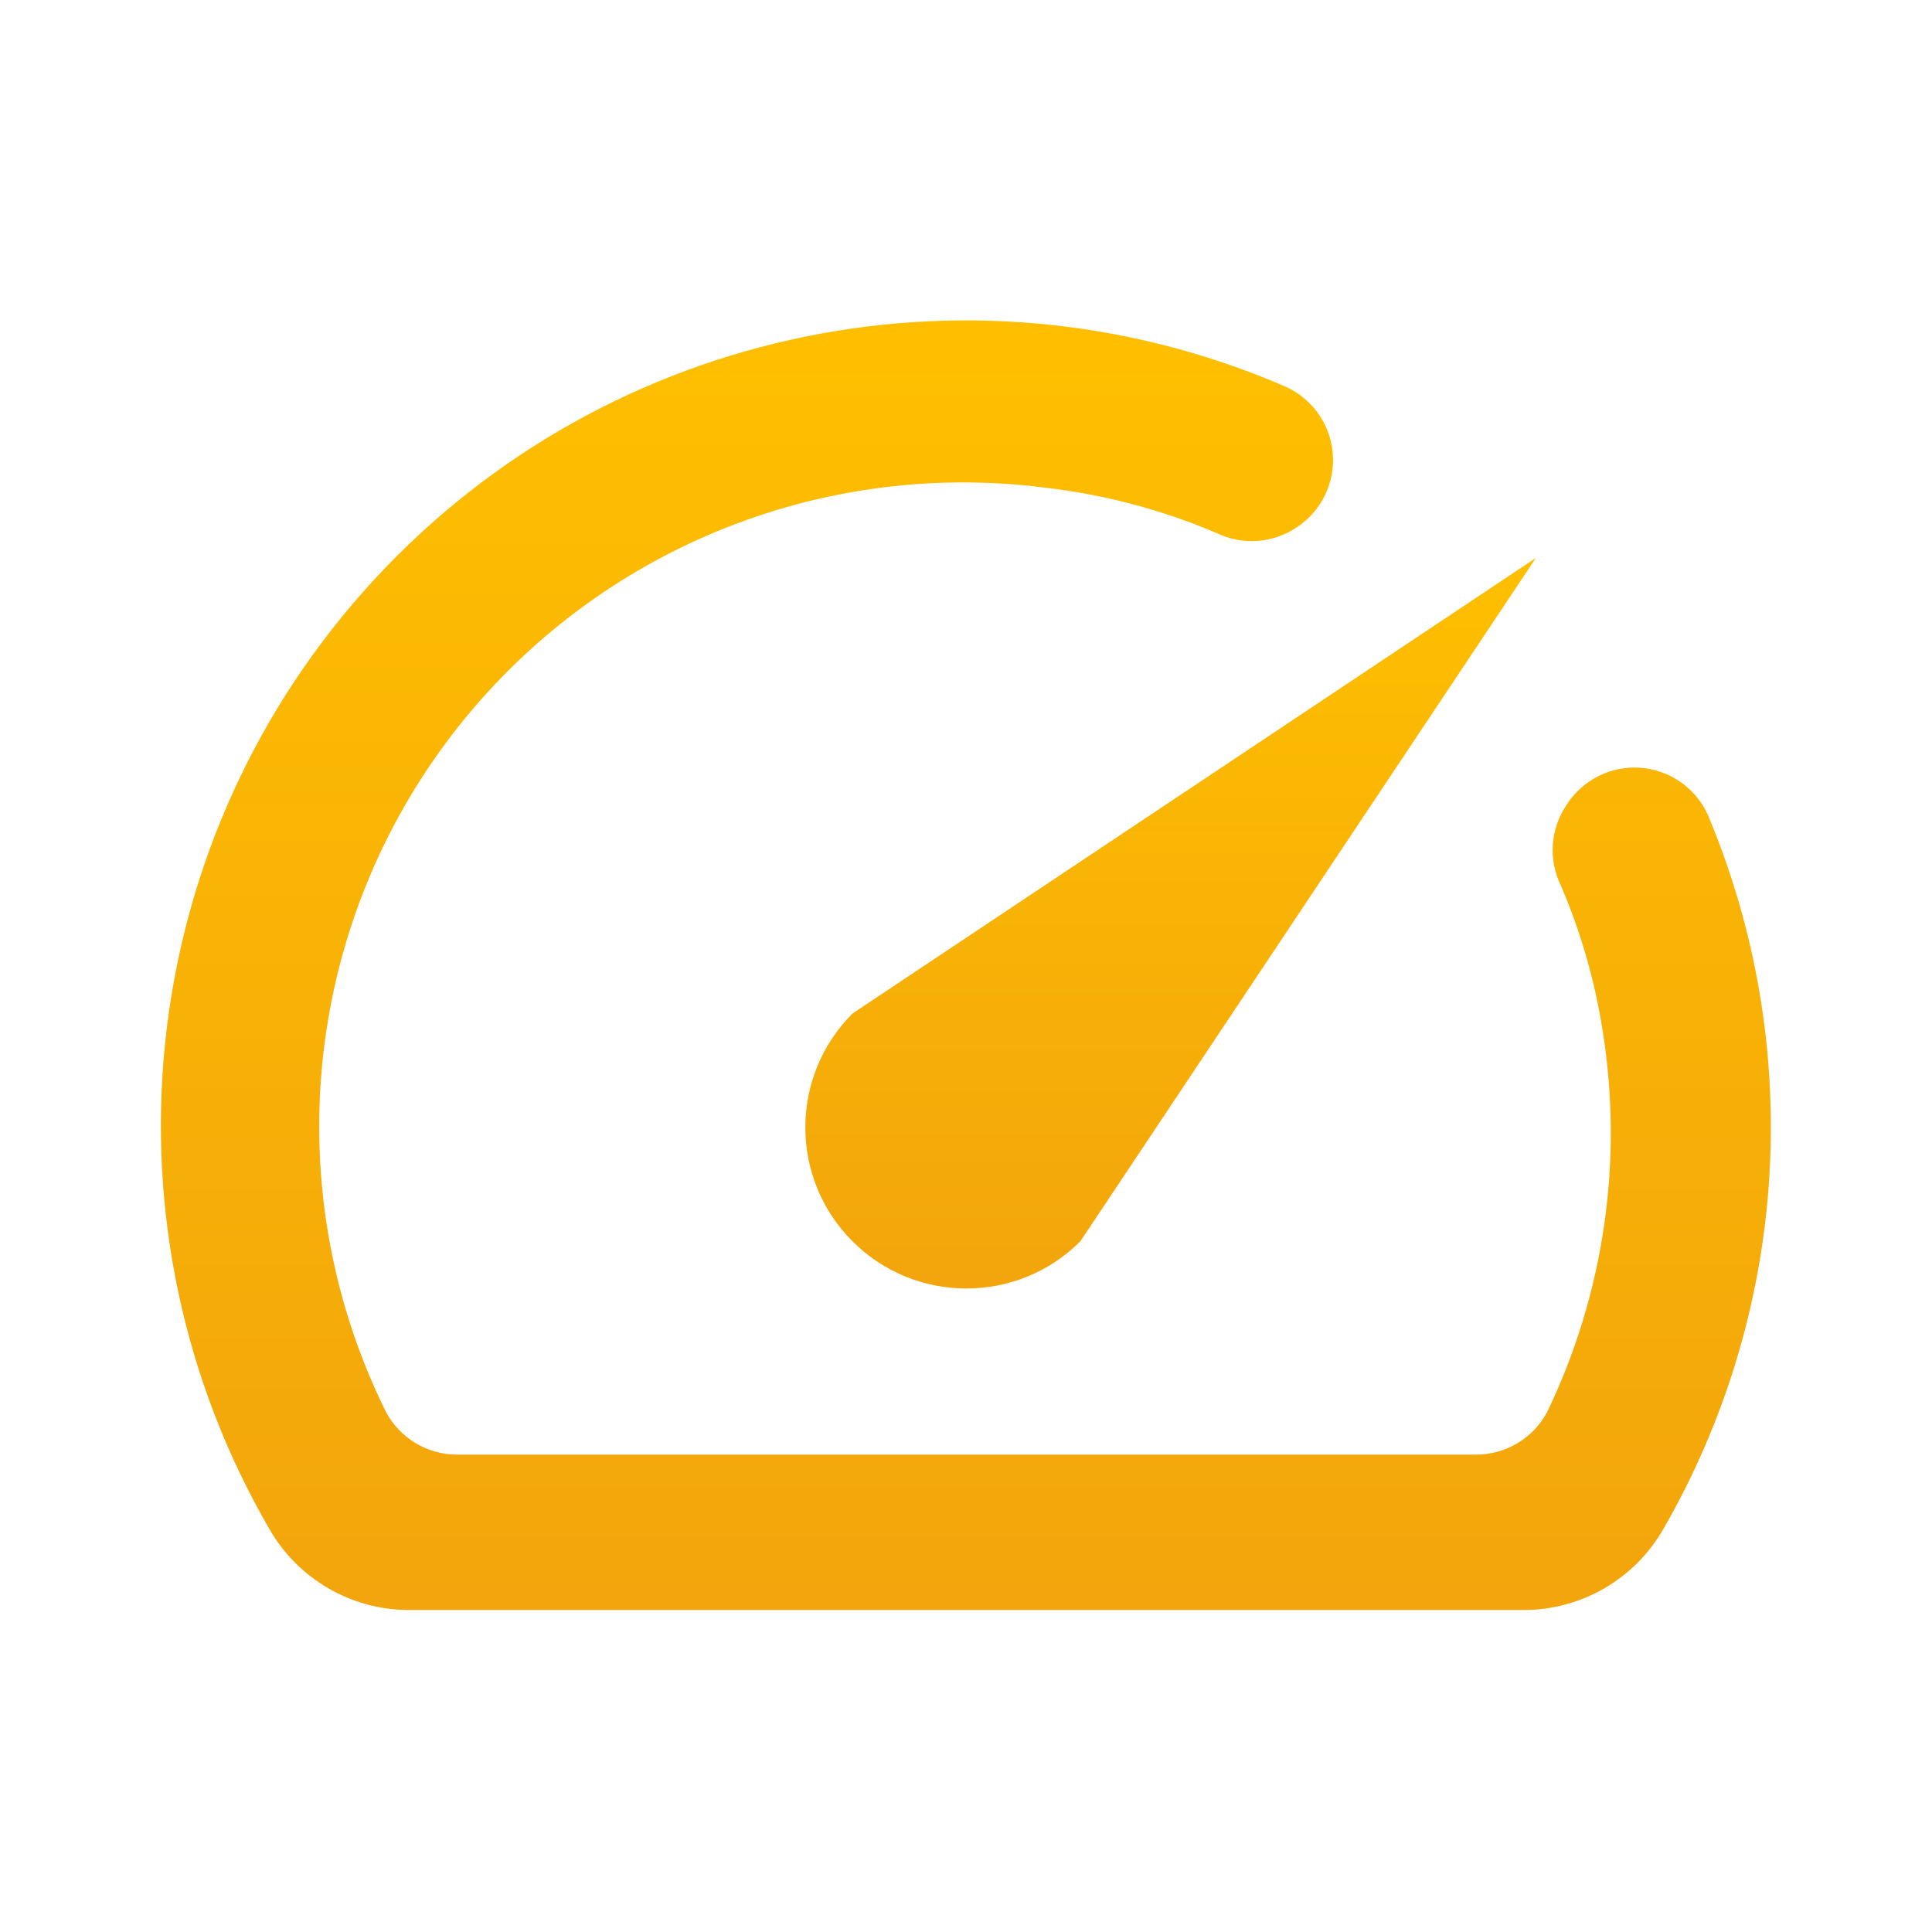
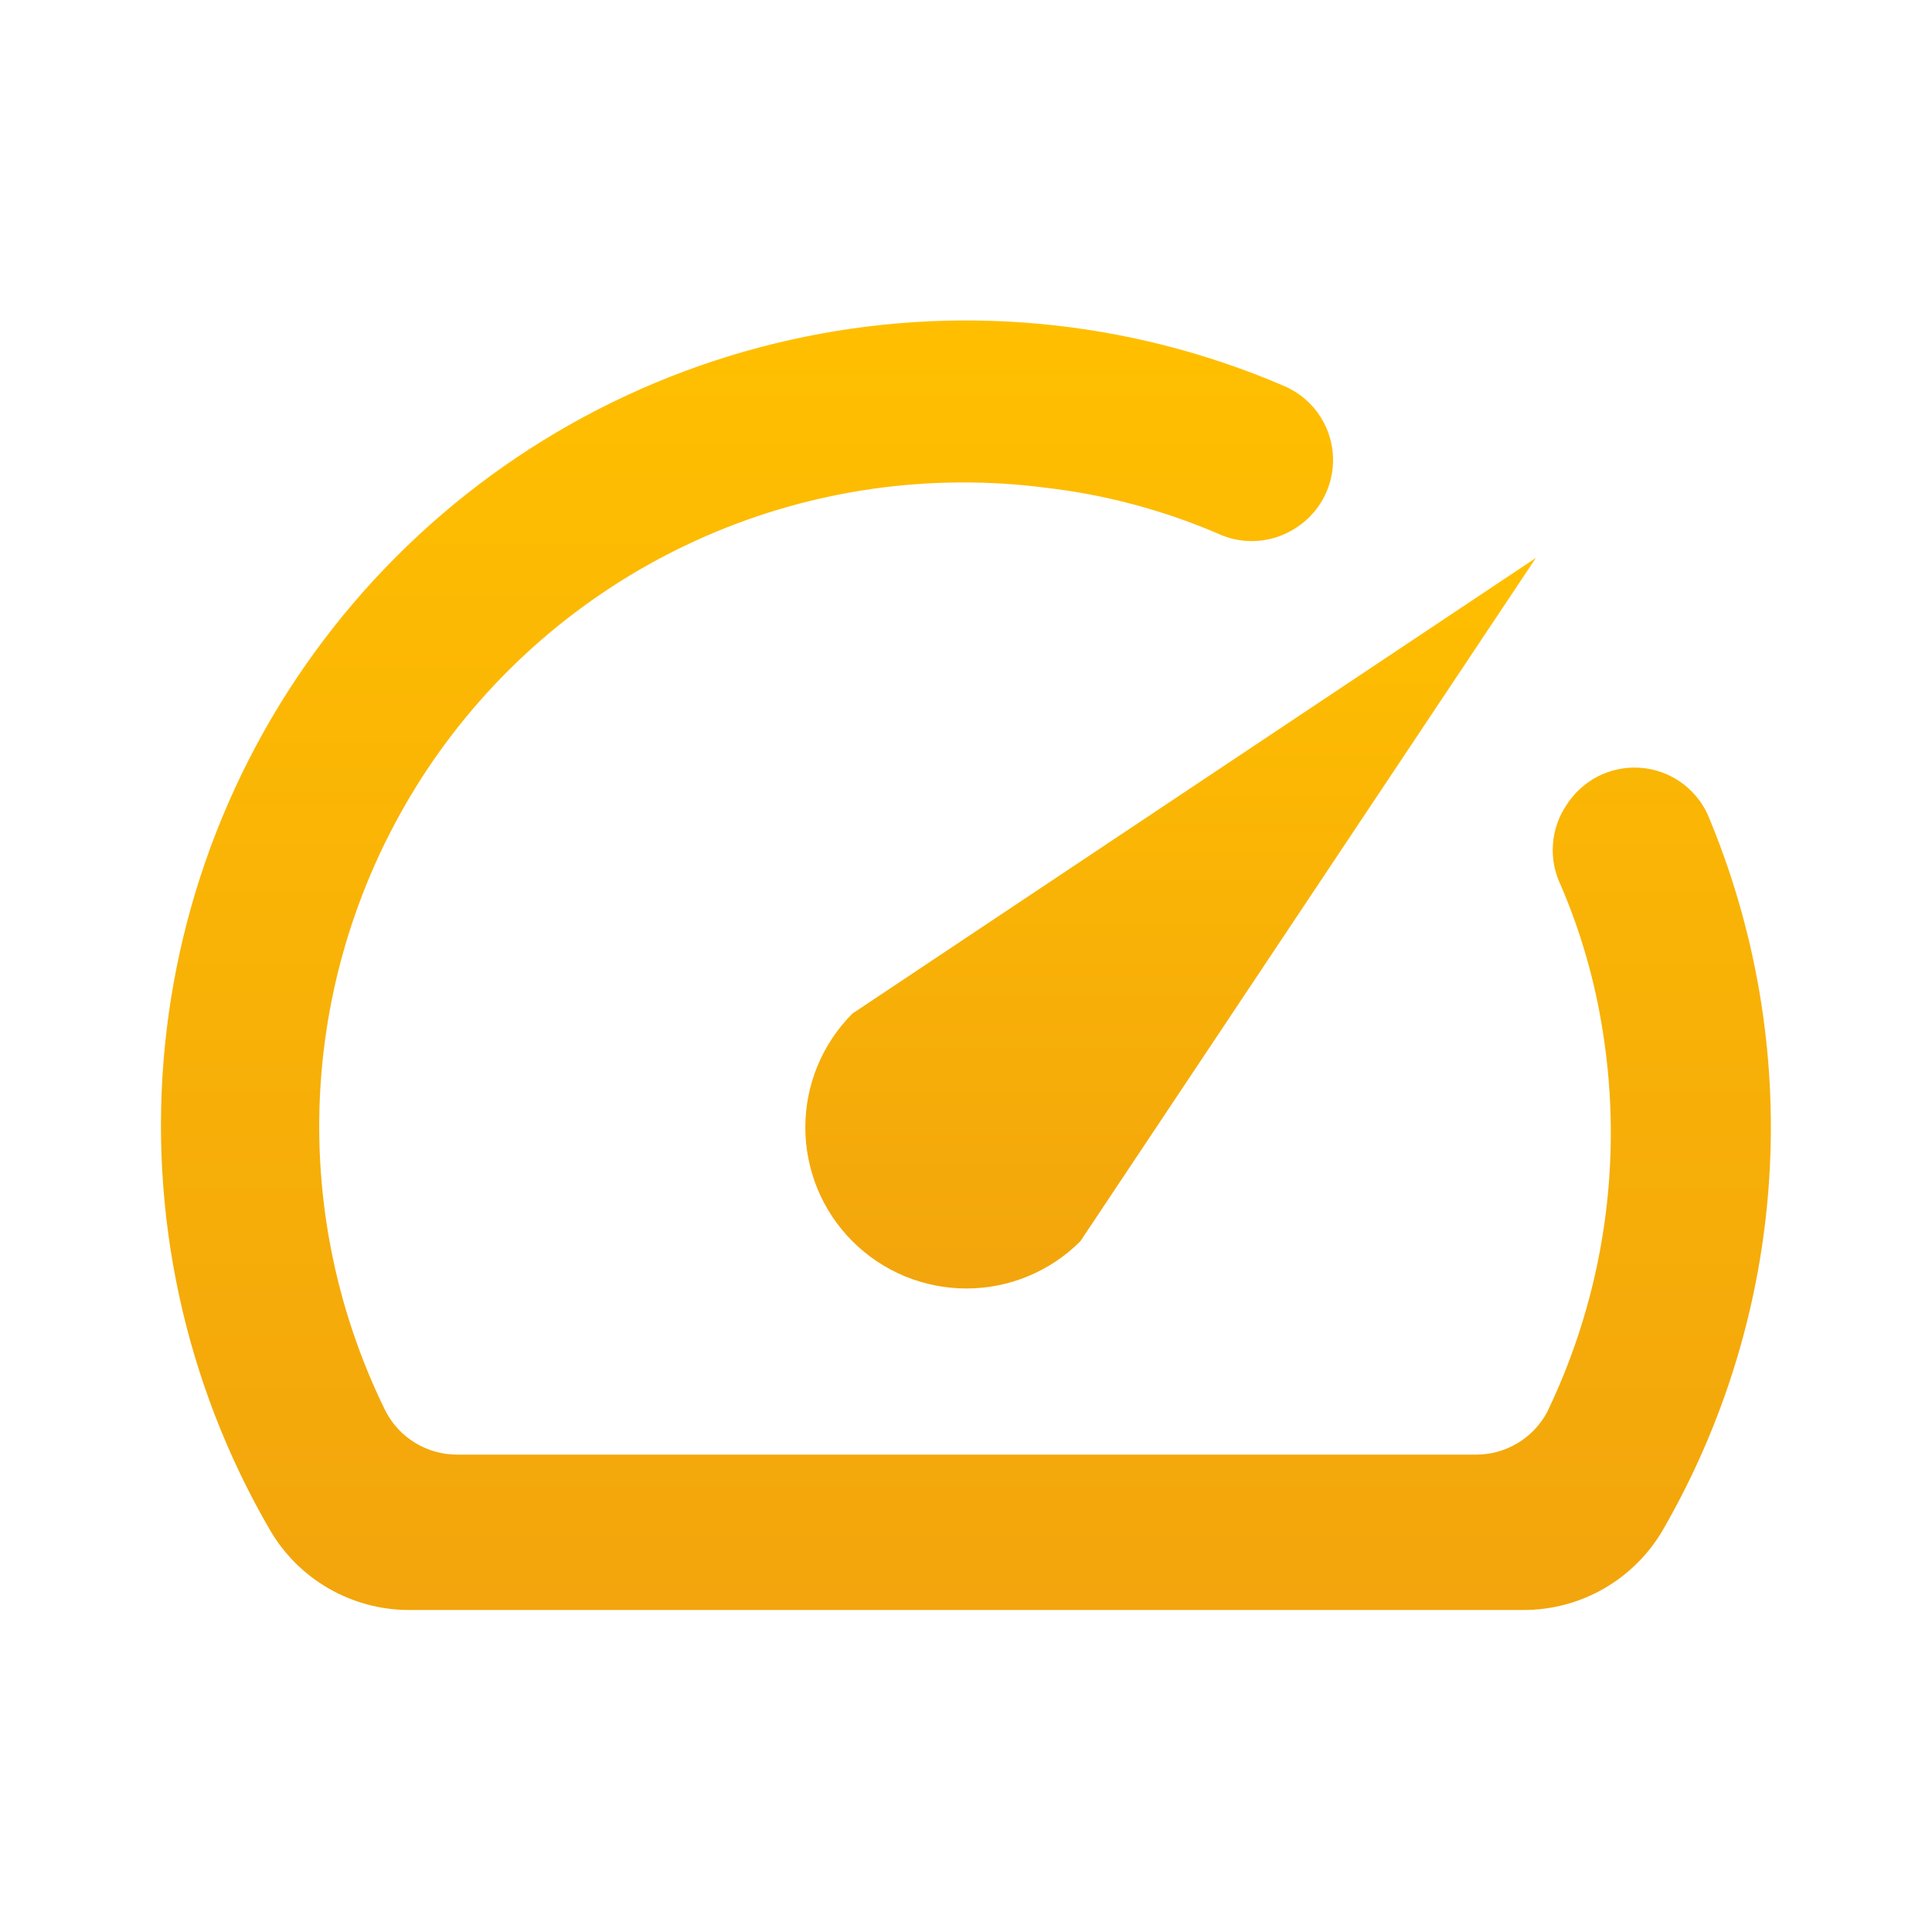
- <svg xmlns="http://www.w3.org/2000/svg" width="32" height="32" fill="none">
-   <path d="M25.946 13.333a1.332 1.332 0 0 0-.093 1.334c.33.772.564 1.582.693 2.413a10.667 10.667 0 0 1-.92 6.307 1.334 1.334 0 0 1-1.186.706H7.573a1.333 1.333 0 0 1-1.187-.72A10.667 10.667 0 0 1 17.333 8.08c.968.114 1.916.365 2.813.747a1.333 1.333 0 0 0 1.334-.094 1.333 1.333 0 0 0-.227-2.346A13.333 13.333 0 0 0 4.466 25.333a2.666 2.666 0 0 0 2.294 1.334h18.466a2.668 2.668 0 0 0 2.32-1.334 13.333 13.333 0 0 0 .734-11.853 1.334 1.334 0 0 0-2.334-.147Z" fill="url(#a)" />
-   <path d="M14.12 16.787a2.668 2.668 0 0 0 3.774 3.773L25.44 9.24l-11.32 7.547Z" fill="url(#b)" />
+ <svg xmlns="http://www.w3.org/2000/svg" width="24" height="24" viewBox="0 0 24 24" fill="none">
+   <path d="M19.46 10C19.361 10.146 19.303 10.315 19.291 10.491C19.278 10.666 19.313 10.842 19.39 11C19.638 11.579 19.813 12.187 19.91 12.81C20.167 14.42 19.927 16.07 19.22 17.54C19.134 17.701 19.006 17.836 18.849 17.929C18.692 18.023 18.512 18.071 18.33 18.07H5.68C5.496 18.07 5.316 18.02 5.159 17.925C5.002 17.83 4.874 17.693 4.79 17.53C4.15 16.231 3.874 14.784 3.992 13.341C4.11 11.898 4.618 10.514 5.46 9.336C6.303 8.159 7.449 7.233 8.777 6.656C10.105 6.079 11.564 5.873 13 6.06C13.726 6.145 14.437 6.334 15.11 6.62C15.268 6.697 15.444 6.732 15.619 6.719C15.795 6.707 15.964 6.649 16.11 6.55C16.262 6.45 16.384 6.31 16.462 6.146C16.54 5.982 16.573 5.8 16.555 5.619C16.538 5.438 16.471 5.265 16.363 5.119C16.254 4.973 16.108 4.859 15.94 4.79C14.008 3.962 11.864 3.763 9.813 4.223C7.762 4.682 5.908 5.776 4.514 7.349C3.12 8.922 2.258 10.895 2.049 12.986C1.84 15.078 2.295 17.182 3.35 19C3.524 19.302 3.775 19.554 4.077 19.729C4.379 19.904 4.721 19.998 5.07 20H18.92C19.272 20.001 19.619 19.91 19.924 19.734C20.23 19.558 20.484 19.305 20.66 19C21.432 17.661 21.884 16.162 21.979 14.62C22.075 13.077 21.811 11.534 21.21 10.11C21.134 9.948 21.015 9.809 20.867 9.708C20.719 9.607 20.546 9.548 20.367 9.537C20.189 9.526 20.01 9.563 19.85 9.644C19.691 9.726 19.556 9.849 19.46 10Z" fill="url(#paint0_linear_18_419)" />
+   <path d="M10.59 12.59C10.215 12.965 10.004 13.474 10.004 14.005C10.004 14.268 10.056 14.528 10.156 14.771C10.257 15.014 10.404 15.234 10.59 15.42C10.776 15.606 10.996 15.753 11.239 15.854C11.482 15.954 11.742 16.006 12.005 16.006C12.536 16.006 13.045 15.795 13.42 15.42L19.08 6.93L10.59 12.59Z" fill="url(#paint1_linear_18_419)" />
  <defs>
-     <linearGradient id="a" x1="15.998" y1="5.308" x2="15.998" y2="26.667" gradientUnits="userSpaceOnUse">
+     <linearGradient id="paint0_linear_18_419" x1="11.999" y1="3.981" x2="11.999" y2="20" gradientUnits="userSpaceOnUse">
      <stop stop-color="#FFBF00" />
      <stop offset="1" stop-color="#F2A50C" />
    </linearGradient>
-     <linearGradient id="b" x1="19.39" y1="9.24" x2="19.39" y2="21.342" gradientUnits="userSpaceOnUse">
+     <linearGradient id="paint1_linear_18_419" x1="14.542" y1="6.93" x2="14.542" y2="16.006" gradientUnits="userSpaceOnUse">
      <stop stop-color="#FFBF00" />
      <stop offset="1" stop-color="#F2A50C" />
    </linearGradient>
  </defs>
</svg>
